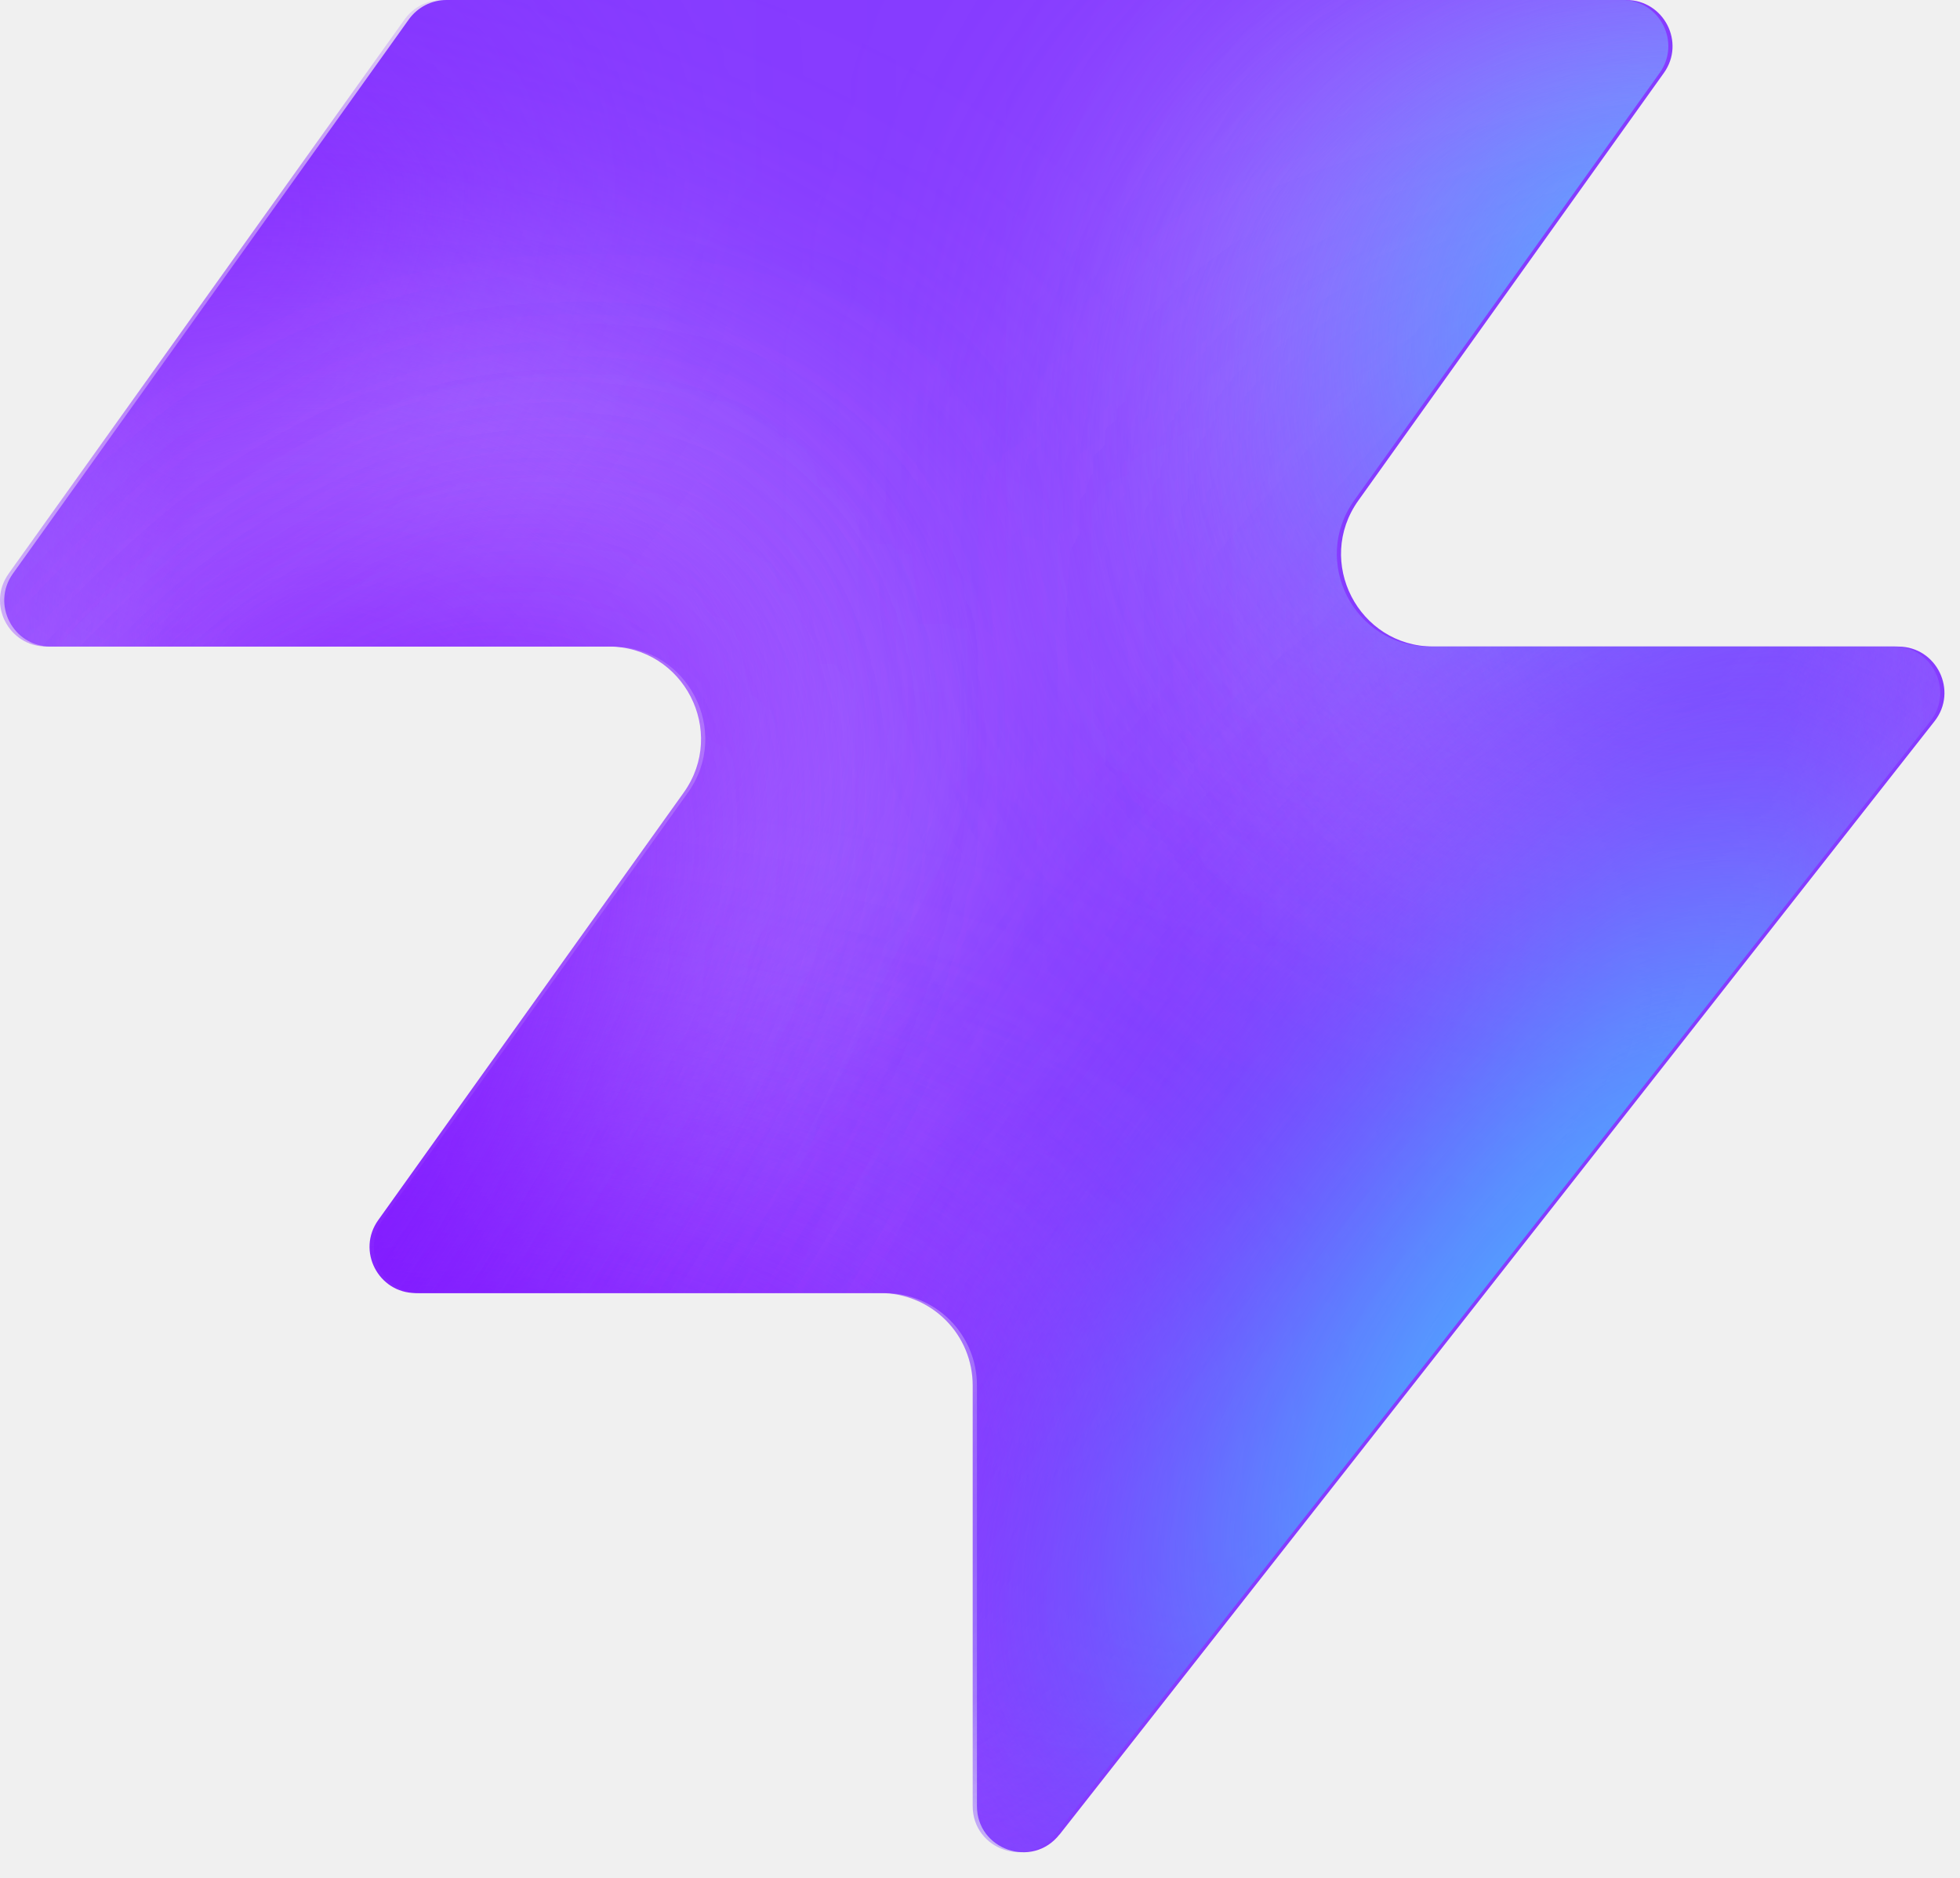
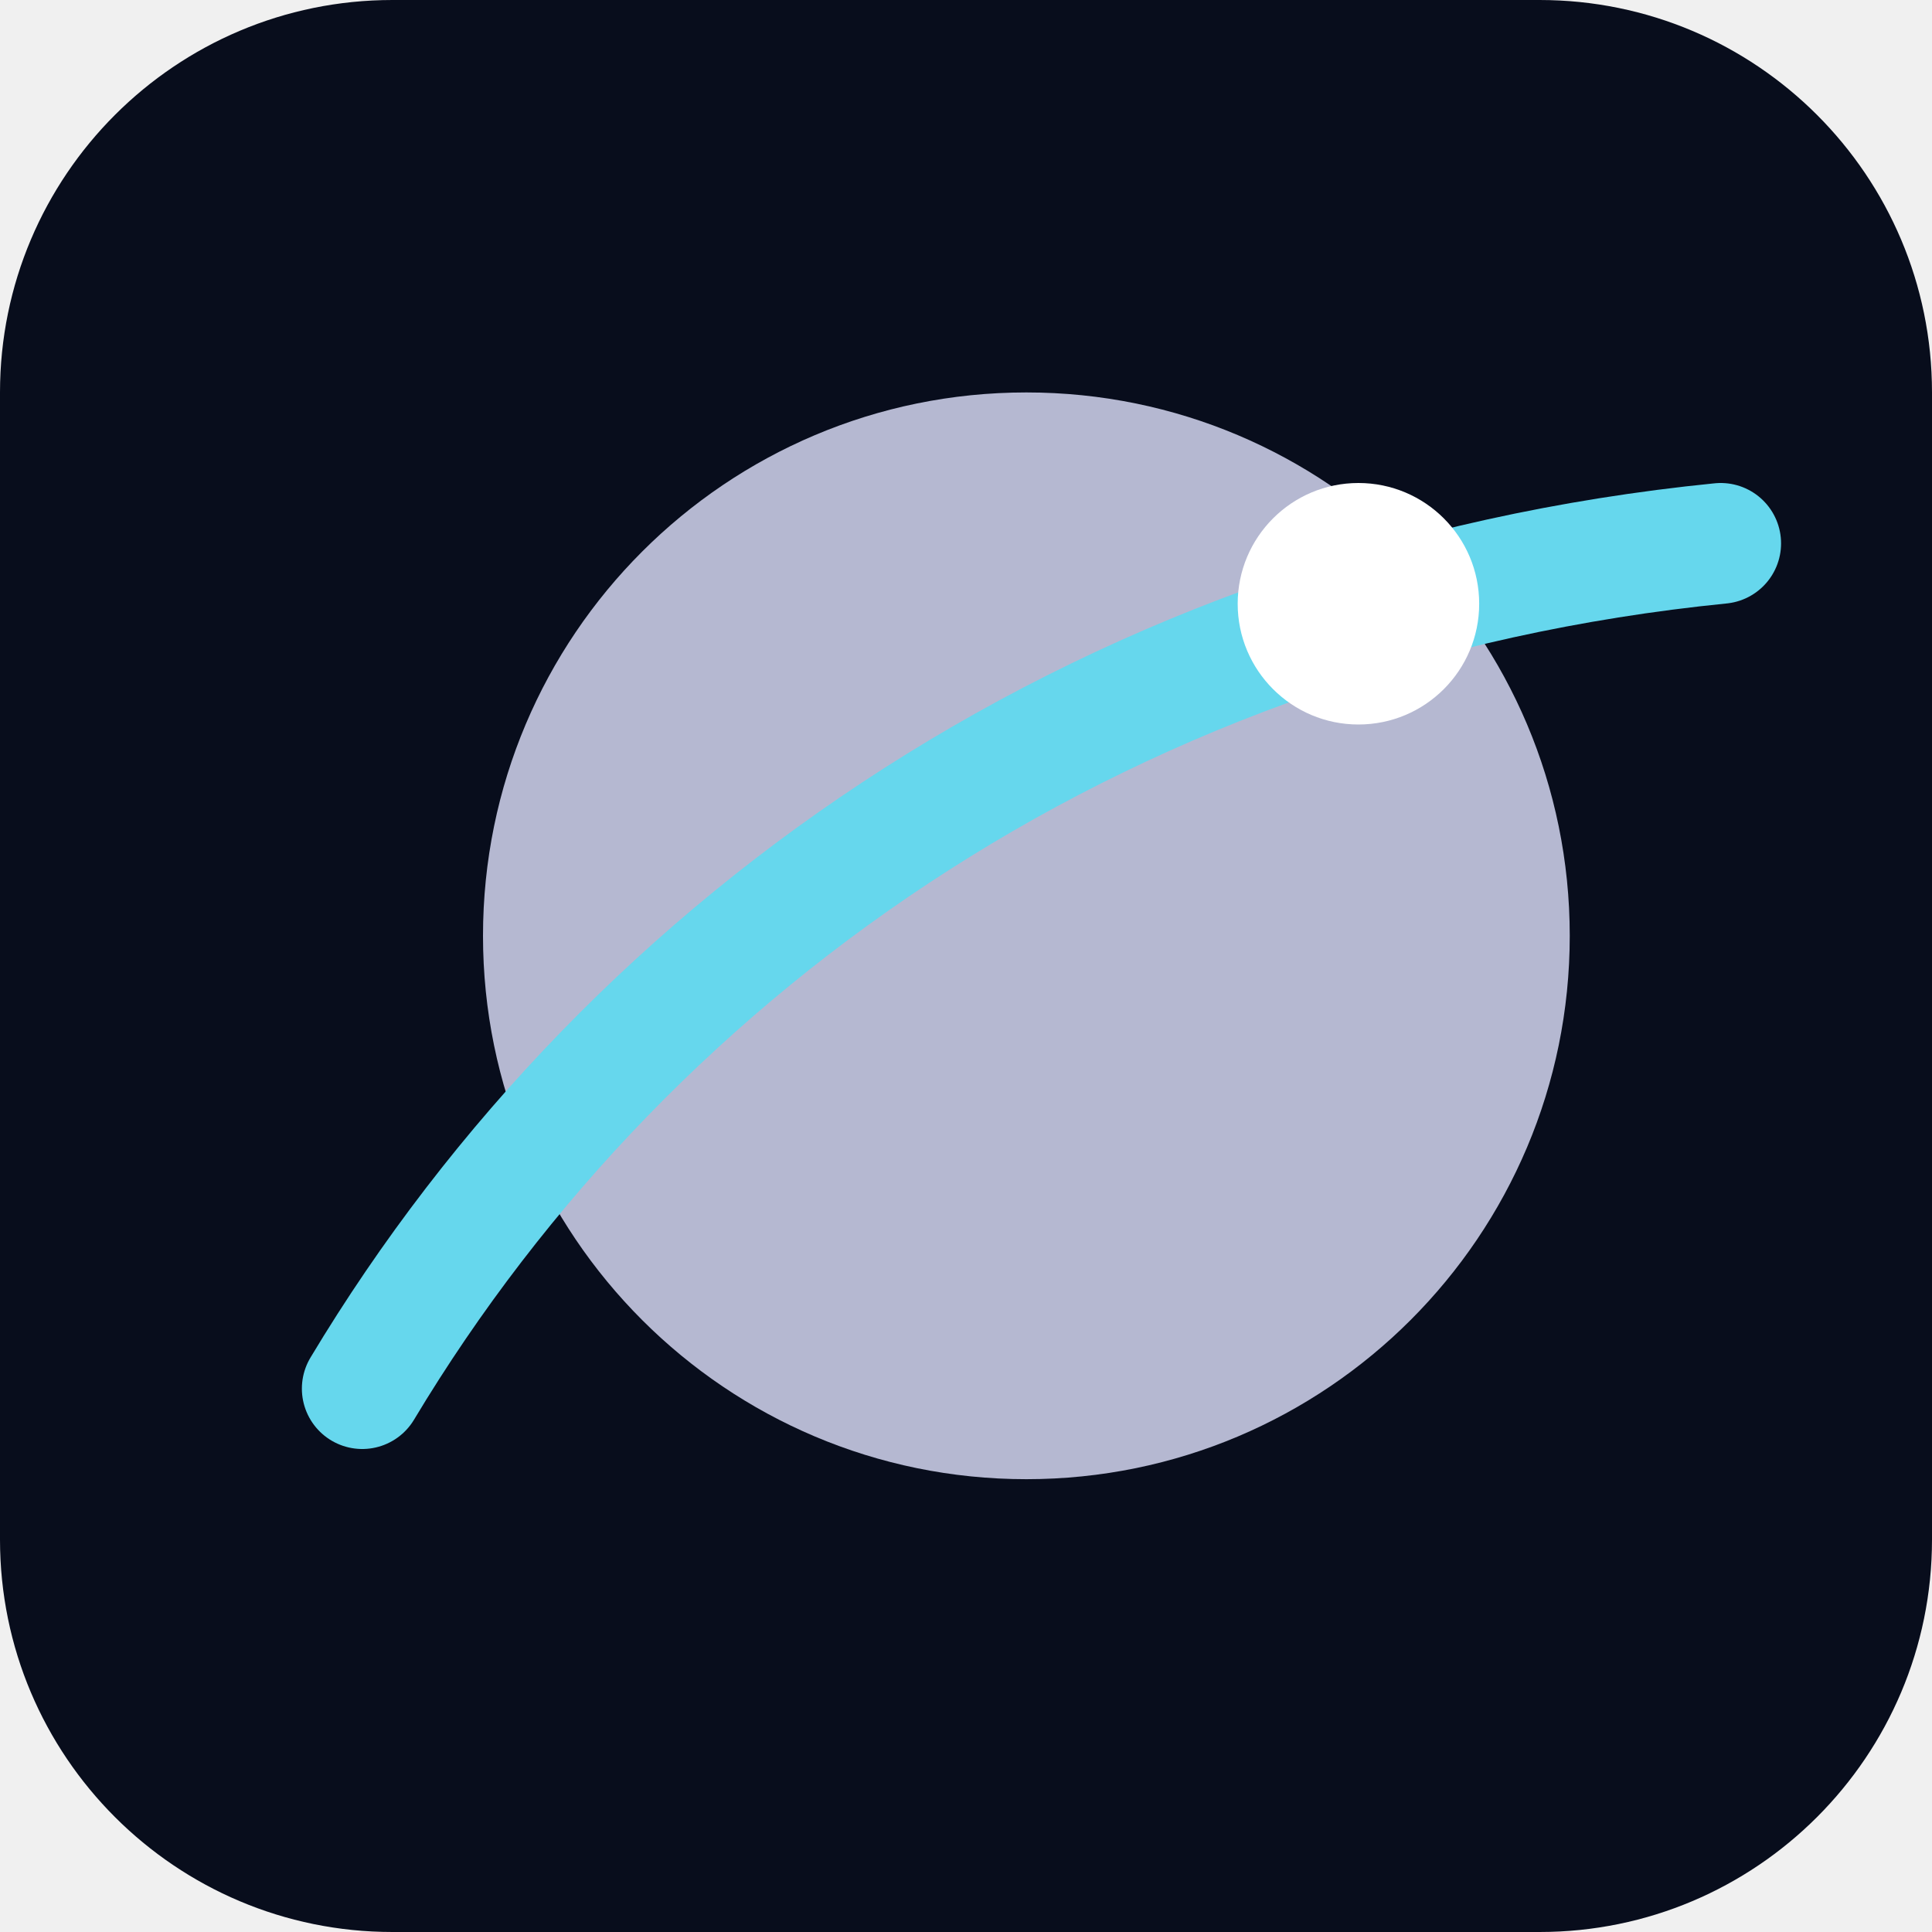
- <svg xmlns="http://www.w3.org/2000/svg" width="48" height="46" fill="none" viewBox="0 0 48 46">
-   <path fill="#863bff" d="M25.946 44.938c-.664.845-2.021.375-2.021-.698V33.937a2.26 2.26 0 0 0-2.262-2.262H10.287c-.92 0-1.456-1.04-.92-1.788l7.48-10.471c1.07-1.497 0-3.578-1.842-3.578H1.237c-.92 0-1.456-1.04-.92-1.788L10.013.474c.214-.297.556-.474.92-.474h28.894c.92 0 1.456 1.04.92 1.788l-7.48 10.471c-1.07 1.498 0 3.579 1.842 3.579h11.377c.943 0 1.473 1.088.89 1.83L25.947 44.94z" style="fill:#863bff;fill:color(display-p3 .525 .23 1);fill-opacity:1" />
-   <mask id="a" width="48" height="46" x="0" y="0" maskUnits="userSpaceOnUse" style="mask-type:alpha">
-     <path fill="#000" d="M25.842 44.938c-.664.844-2.021.375-2.021-.698V33.937a2.26 2.26 0 0 0-2.262-2.262H10.183c-.92 0-1.456-1.04-.92-1.788l7.48-10.471c1.07-1.498 0-3.579-1.842-3.579H1.133c-.92 0-1.456-1.04-.92-1.787L9.91.473c.214-.297.556-.474.92-.474h28.894c.92 0 1.456 1.04.92 1.788l-7.48 10.471c-1.07 1.498 0 3.578 1.842 3.578h11.377c.943 0 1.473 1.088.89 1.832L25.843 44.94z" style="fill:#000;fill-opacity:1" />
-   </mask>
-   <g mask="url(#a)">
-     <g filter="url(#b)">
-       <ellipse cx="5.508" cy="14.704" fill="#ede6ff" rx="5.508" ry="14.704" style="fill:#ede6ff;fill:color(display-p3 .927 .903 1);fill-opacity:1" transform="matrix(.00324 1 1 -.00324 -4.47 31.516)" />
-     </g>
-     <g filter="url(#c)">
-       <ellipse cx="10.399" cy="29.851" fill="#ede6ff" rx="10.399" ry="29.851" style="fill:#ede6ff;fill:color(display-p3 .927 .903 1);fill-opacity:1" transform="matrix(.00324 1 1 -.00324 -39.328 7.883)" />
-     </g>
-     <g filter="url(#d)">
-       <ellipse cx="5.508" cy="30.487" fill="#7e14ff" rx="5.508" ry="30.487" style="fill:#7e14ff;fill:color(display-p3 .492 .077 1);fill-opacity:1" transform="rotate(89.814 -25.913 -14.639)scale(1 -1)" />
-     </g>
-     <g filter="url(#e)">
-       <ellipse cx="5.508" cy="30.599" fill="#7e14ff" rx="5.508" ry="30.599" style="fill:#7e14ff;fill:color(display-p3 .492 .077 1);fill-opacity:1" transform="rotate(89.814 -32.644 -3.334)scale(1 -1)" />
-     </g>
-     <g filter="url(#f)">
-       <ellipse cx="5.508" cy="30.599" fill="#7e14ff" rx="5.508" ry="30.599" style="fill:#7e14ff;fill:color(display-p3 .492 .077 1);fill-opacity:1" transform="matrix(.00324 1 1 -.00324 -34.34 30.47)" />
-     </g>
-     <g filter="url(#g)">
-       <ellipse cx="14.072" cy="22.078" fill="#ede6ff" rx="14.072" ry="22.078" style="fill:#ede6ff;fill:color(display-p3 .927 .903 1);fill-opacity:1" transform="rotate(93.35 24.506 48.493)scale(-1 1)" />
-     </g>
-     <g filter="url(#h)">
-       <ellipse cx="3.47" cy="21.501" fill="#7e14ff" rx="3.47" ry="21.501" style="fill:#7e14ff;fill:color(display-p3 .492 .077 1);fill-opacity:1" transform="rotate(89.009 28.708 47.59)scale(-1 1)" />
-     </g>
-     <g filter="url(#i)">
-       <ellipse cx="3.47" cy="21.501" fill="#7e14ff" rx="3.47" ry="21.501" style="fill:#7e14ff;fill:color(display-p3 .492 .077 1);fill-opacity:1" transform="rotate(89.009 28.708 47.59)scale(-1 1)" />
-     </g>
-     <g filter="url(#j)">
-       <ellipse cx=".387" cy="8.972" fill="#7e14ff" rx="4.407" ry="29.108" style="fill:#7e14ff;fill:color(display-p3 .492 .077 1);fill-opacity:1" transform="rotate(39.51 .387 8.972)" />
-     </g>
-     <g filter="url(#k)">
-       <ellipse cx="47.523" cy="-6.092" fill="#7e14ff" rx="4.407" ry="29.108" style="fill:#7e14ff;fill:color(display-p3 .492 .077 1);fill-opacity:1" transform="rotate(37.892 47.523 -6.092)" />
-     </g>
-     <g filter="url(#l)">
-       <ellipse cx="41.412" cy="6.333" fill="#47bfff" rx="5.971" ry="9.665" style="fill:#47bfff;fill:color(display-p3 .28 .748 1);fill-opacity:1" transform="rotate(37.892 41.412 6.333)" />
-     </g>
-     <g filter="url(#m)">
-       <ellipse cx="-1.879" cy="38.332" fill="#7e14ff" rx="4.407" ry="29.108" style="fill:#7e14ff;fill:color(display-p3 .492 .077 1);fill-opacity:1" transform="rotate(37.892 -1.88 38.332)" />
-     </g>
-     <g filter="url(#n)">
-       <ellipse cx="-1.879" cy="38.332" fill="#7e14ff" rx="4.407" ry="29.108" style="fill:#7e14ff;fill:color(display-p3 .492 .077 1);fill-opacity:1" transform="rotate(37.892 -1.88 38.332)" />
-     </g>
-     <g filter="url(#o)">
-       <ellipse cx="35.651" cy="29.907" fill="#7e14ff" rx="4.407" ry="29.108" style="fill:#7e14ff;fill:color(display-p3 .492 .077 1);fill-opacity:1" transform="rotate(37.892 35.651 29.907)" />
-     </g>
-     <g filter="url(#p)">
-       <ellipse cx="38.418" cy="32.4" fill="#47bfff" rx="5.971" ry="15.297" style="fill:#47bfff;fill:color(display-p3 .28 .748 1);fill-opacity:1" transform="rotate(37.892 38.418 32.4)" />
-     </g>
-   </g>
-   <defs>
-     <filter id="b" width="60.045" height="41.654" x="-19.77" y="16.149" color-interpolation-filters="sRGB" filterUnits="userSpaceOnUse">
-       <feFlood flood-opacity="0" result="BackgroundImageFix" />
-       <feBlend in="SourceGraphic" in2="BackgroundImageFix" result="shape" />
-       <feGaussianBlur result="effect1_foregroundBlur_2002_17158" stdDeviation="7.659" />
-     </filter>
-     <filter id="c" width="90.34" height="51.437" x="-54.613" y="-7.533" color-interpolation-filters="sRGB" filterUnits="userSpaceOnUse">
-       <feFlood flood-opacity="0" result="BackgroundImageFix" />
-       <feBlend in="SourceGraphic" in2="BackgroundImageFix" result="shape" />
-       <feGaussianBlur result="effect1_foregroundBlur_2002_17158" stdDeviation="7.659" />
-     </filter>
-     <filter id="d" width="79.355" height="29.4" x="-49.64" y="2.03" color-interpolation-filters="sRGB" filterUnits="userSpaceOnUse">
-       <feFlood flood-opacity="0" result="BackgroundImageFix" />
-       <feBlend in="SourceGraphic" in2="BackgroundImageFix" result="shape" />
-       <feGaussianBlur result="effect1_foregroundBlur_2002_17158" stdDeviation="4.596" />
-     </filter>
-     <filter id="e" width="79.579" height="29.4" x="-45.045" y="20.029" color-interpolation-filters="sRGB" filterUnits="userSpaceOnUse">
-       <feFlood flood-opacity="0" result="BackgroundImageFix" />
-       <feBlend in="SourceGraphic" in2="BackgroundImageFix" result="shape" />
-       <feGaussianBlur result="effect1_foregroundBlur_2002_17158" stdDeviation="4.596" />
-     </filter>
-     <filter id="f" width="79.579" height="29.4" x="-43.513" y="21.178" color-interpolation-filters="sRGB" filterUnits="userSpaceOnUse">
-       <feFlood flood-opacity="0" result="BackgroundImageFix" />
-       <feBlend in="SourceGraphic" in2="BackgroundImageFix" result="shape" />
-       <feGaussianBlur result="effect1_foregroundBlur_2002_17158" stdDeviation="4.596" />
-     </filter>
-     <filter id="g" width="74.749" height="58.852" x="15.756" y="-17.901" color-interpolation-filters="sRGB" filterUnits="userSpaceOnUse">
-       <feFlood flood-opacity="0" result="BackgroundImageFix" />
-       <feBlend in="SourceGraphic" in2="BackgroundImageFix" result="shape" />
-       <feGaussianBlur result="effect1_foregroundBlur_2002_17158" stdDeviation="7.659" />
-     </filter>
-     <filter id="h" width="61.377" height="25.362" x="23.548" y="2.284" color-interpolation-filters="sRGB" filterUnits="userSpaceOnUse">
-       <feFlood flood-opacity="0" result="BackgroundImageFix" />
-       <feBlend in="SourceGraphic" in2="BackgroundImageFix" result="shape" />
-       <feGaussianBlur result="effect1_foregroundBlur_2002_17158" stdDeviation="4.596" />
-     </filter>
-     <filter id="i" width="61.377" height="25.362" x="23.548" y="2.284" color-interpolation-filters="sRGB" filterUnits="userSpaceOnUse">
-       <feFlood flood-opacity="0" result="BackgroundImageFix" />
-       <feBlend in="SourceGraphic" in2="BackgroundImageFix" result="shape" />
-       <feGaussianBlur result="effect1_foregroundBlur_2002_17158" stdDeviation="4.596" />
-     </filter>
-     <filter id="j" width="56.045" height="63.649" x="-27.636" y="-22.853" color-interpolation-filters="sRGB" filterUnits="userSpaceOnUse">
-       <feFlood flood-opacity="0" result="BackgroundImageFix" />
-       <feBlend in="SourceGraphic" in2="BackgroundImageFix" result="shape" />
-       <feGaussianBlur result="effect1_foregroundBlur_2002_17158" stdDeviation="4.596" />
-     </filter>
-     <filter id="k" width="54.814" height="64.646" x="20.116" y="-38.415" color-interpolation-filters="sRGB" filterUnits="userSpaceOnUse">
-       <feFlood flood-opacity="0" result="BackgroundImageFix" />
-       <feBlend in="SourceGraphic" in2="BackgroundImageFix" result="shape" />
-       <feGaussianBlur result="effect1_foregroundBlur_2002_17158" stdDeviation="4.596" />
-     </filter>
-     <filter id="l" width="33.541" height="35.313" x="24.641" y="-11.323" color-interpolation-filters="sRGB" filterUnits="userSpaceOnUse">
-       <feFlood flood-opacity="0" result="BackgroundImageFix" />
-       <feBlend in="SourceGraphic" in2="BackgroundImageFix" result="shape" />
-       <feGaussianBlur result="effect1_foregroundBlur_2002_17158" stdDeviation="4.596" />
-     </filter>
-     <filter id="m" width="54.814" height="64.646" x="-29.286" y="6.009" color-interpolation-filters="sRGB" filterUnits="userSpaceOnUse">
-       <feFlood flood-opacity="0" result="BackgroundImageFix" />
-       <feBlend in="SourceGraphic" in2="BackgroundImageFix" result="shape" />
-       <feGaussianBlur result="effect1_foregroundBlur_2002_17158" stdDeviation="4.596" />
-     </filter>
-     <filter id="n" width="54.814" height="64.646" x="-29.286" y="6.009" color-interpolation-filters="sRGB" filterUnits="userSpaceOnUse">
-       <feFlood flood-opacity="0" result="BackgroundImageFix" />
-       <feBlend in="SourceGraphic" in2="BackgroundImageFix" result="shape" />
-       <feGaussianBlur result="effect1_foregroundBlur_2002_17158" stdDeviation="4.596" />
-     </filter>
-     <filter id="o" width="54.814" height="64.646" x="8.244" y="-2.416" color-interpolation-filters="sRGB" filterUnits="userSpaceOnUse">
-       <feFlood flood-opacity="0" result="BackgroundImageFix" />
-       <feBlend in="SourceGraphic" in2="BackgroundImageFix" result="shape" />
-       <feGaussianBlur result="effect1_foregroundBlur_2002_17158" stdDeviation="4.596" />
-     </filter>
-     <filter id="p" width="39.409" height="43.623" x="18.713" y="10.588" color-interpolation-filters="sRGB" filterUnits="userSpaceOnUse">
-       <feFlood flood-opacity="0" result="BackgroundImageFix" />
-       <feBlend in="SourceGraphic" in2="BackgroundImageFix" result="shape" />
-       <feGaussianBlur result="effect1_foregroundBlur_2002_17158" stdDeviation="4.596" />
-     </filter>
-   </defs>
+ <svg xmlns="http://www.w3.org/2000/svg" viewBox="0 0 64 64">
+   <rect width="64" height="64" rx="13" fill="#080d1c" />
+   <circle cx="34" cy="31" r="18" fill="#b5b8d1" />
+   <path d="M12 46C21 31 37 20 57 18" fill="none" stroke="#66d7ed" stroke-width="4" stroke-linecap="round" />
+   <circle cx="45" cy="20" r="4" fill="#fff" />
</svg>
